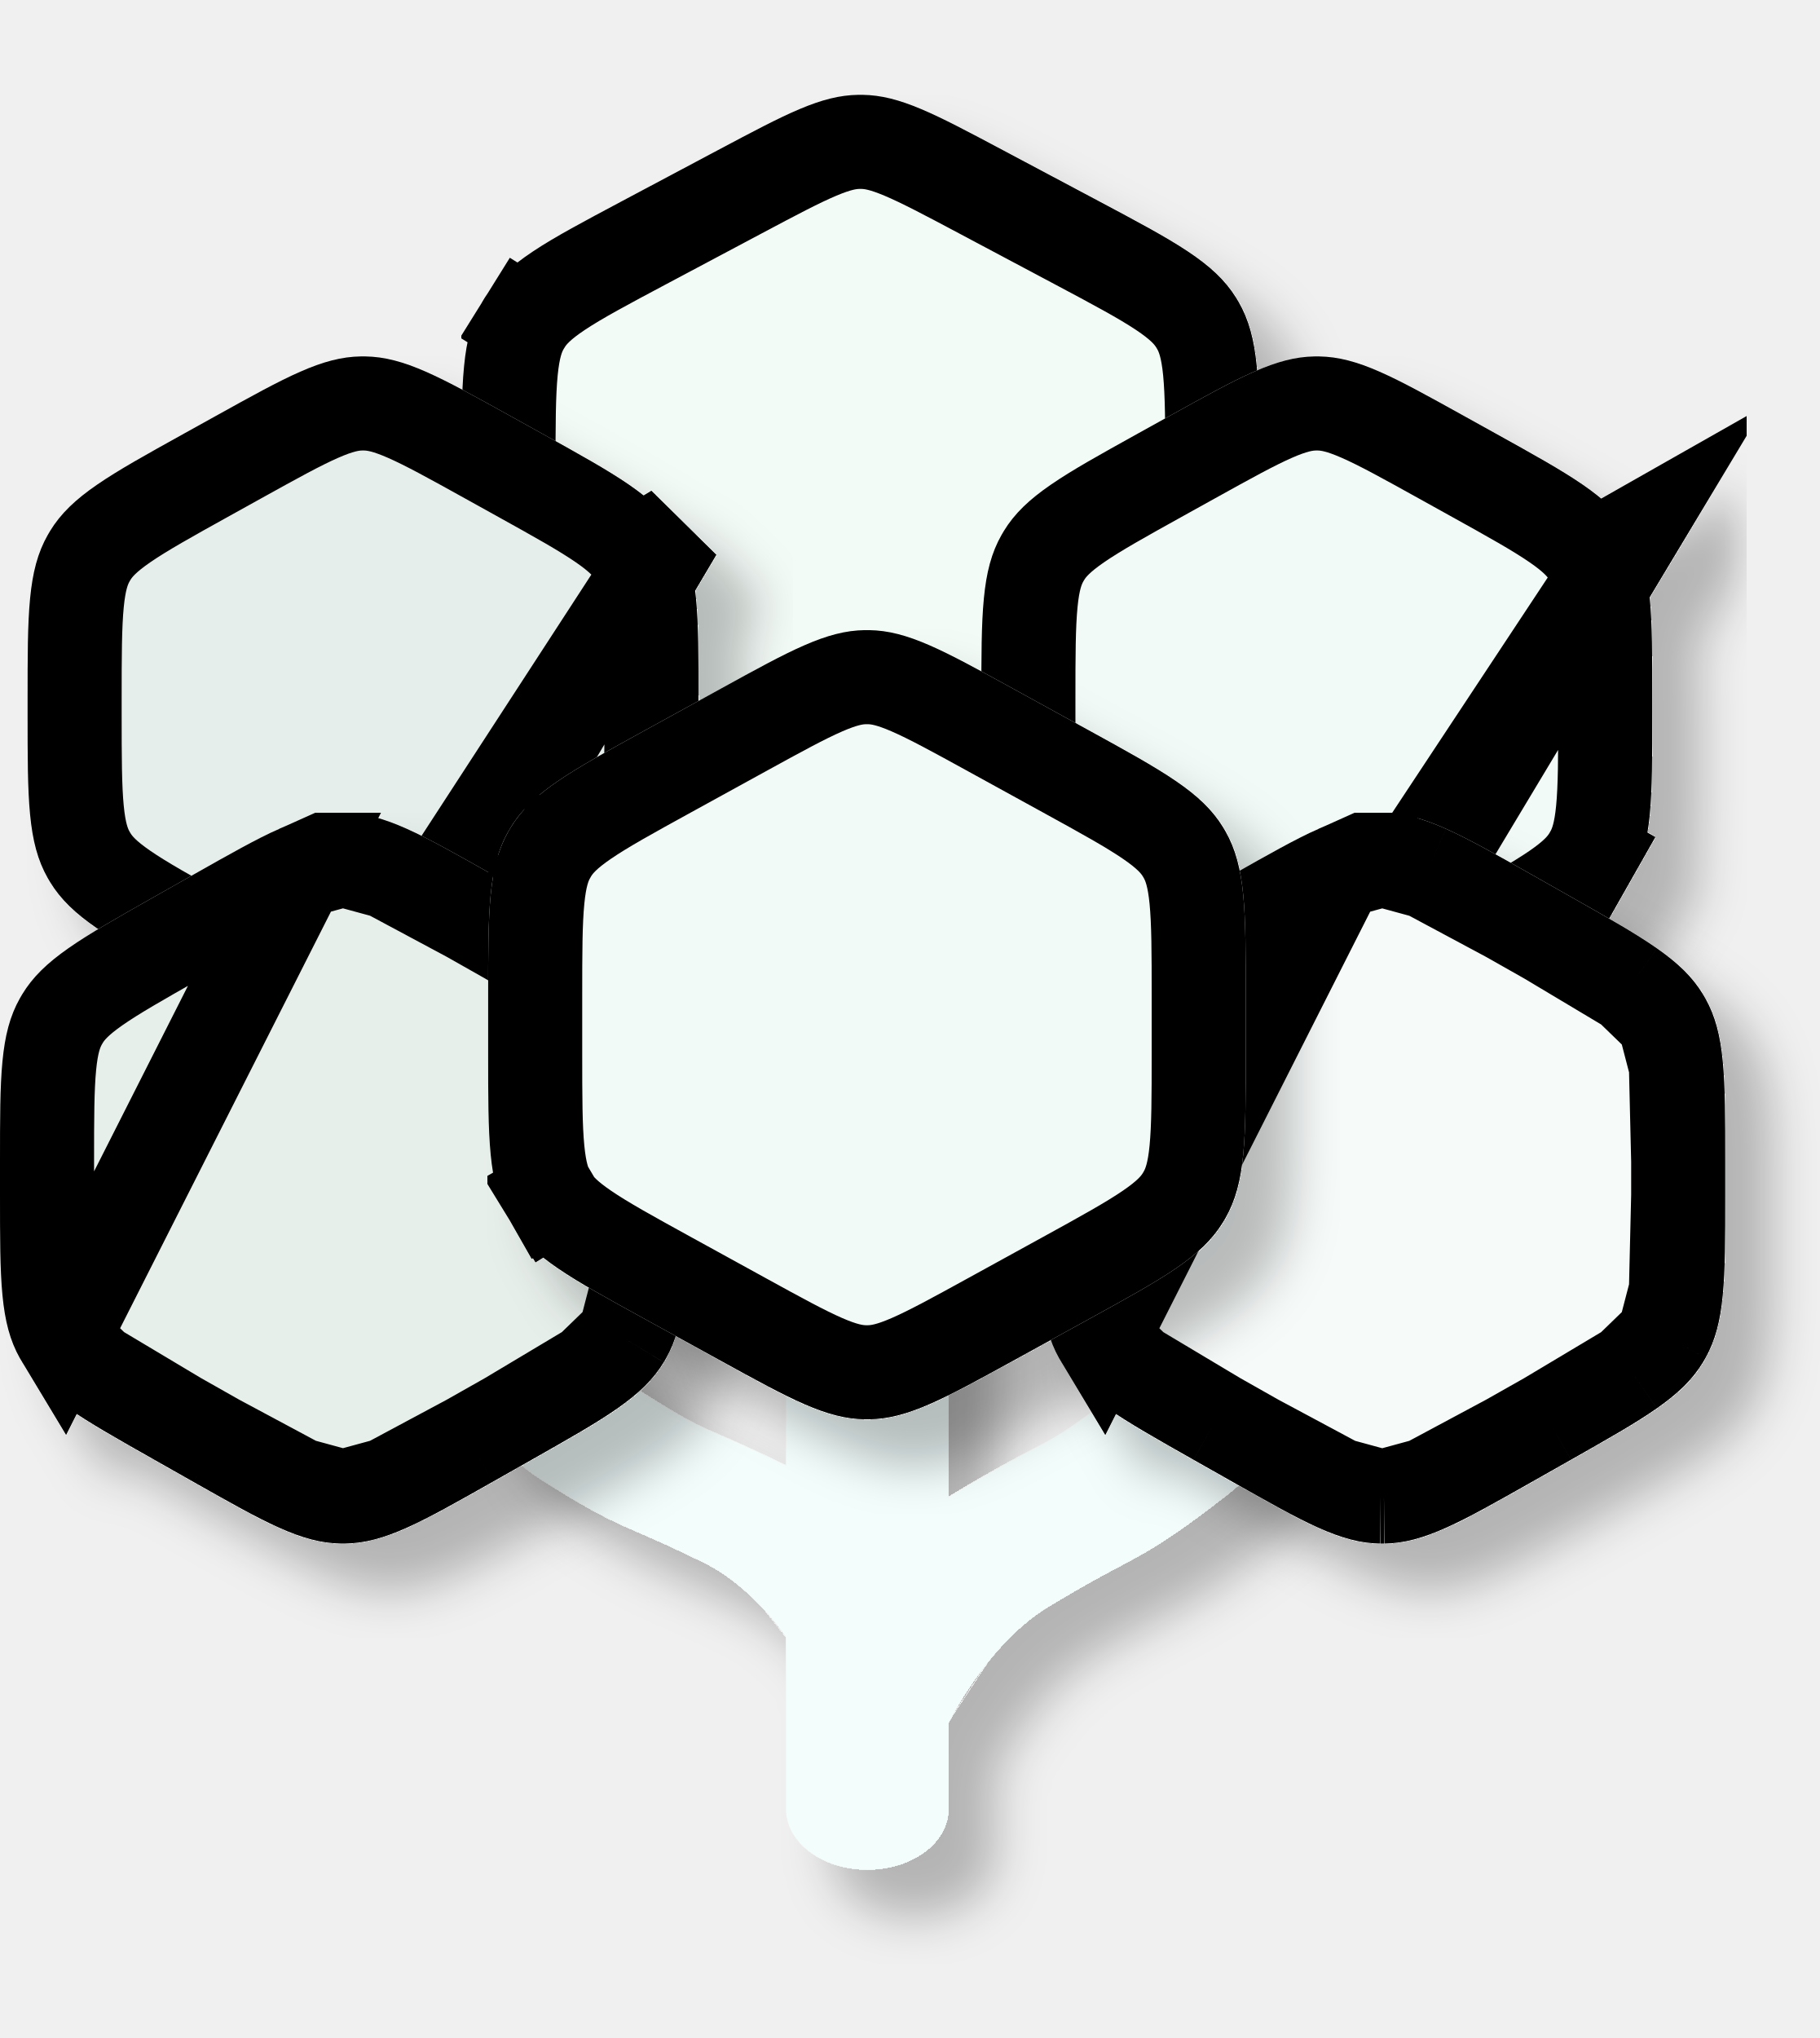
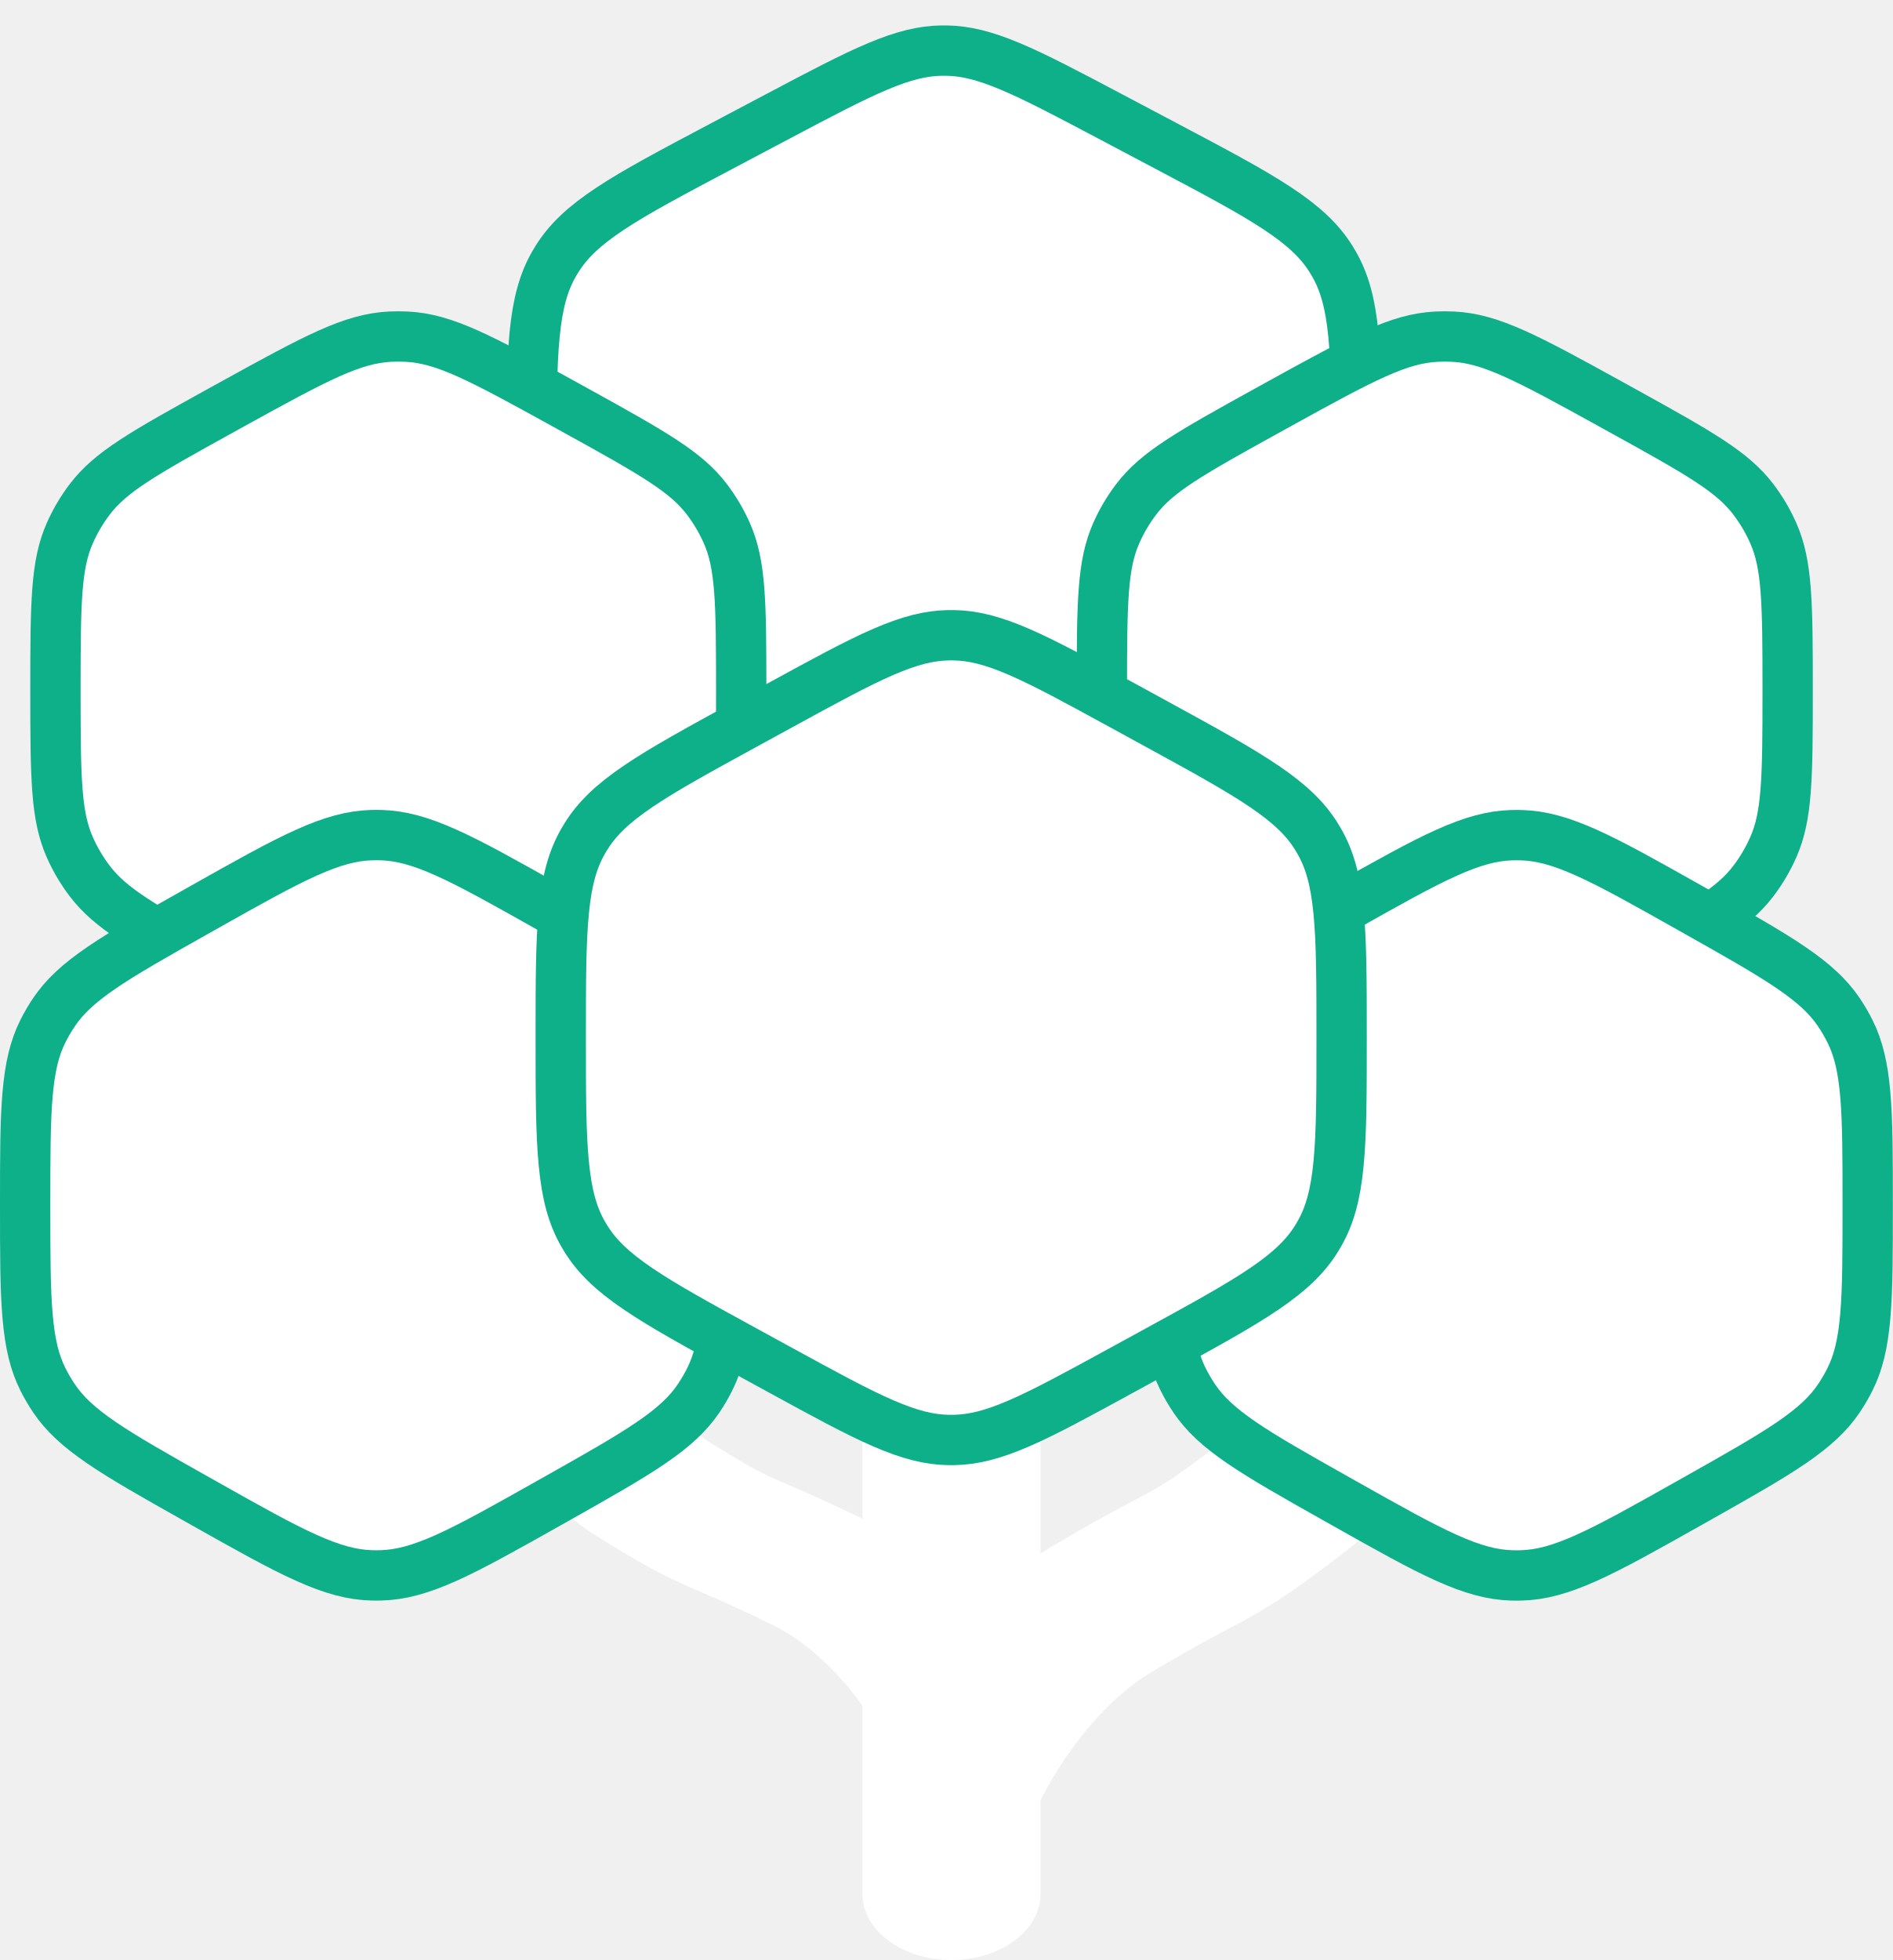
- <svg xmlns="http://www.w3.org/2000/svg" width="450" height="504" viewBox="0 0 1934 2008" fill="none">
-   <g filter="url(#filter0_d_27_4)">
-     <path d="M762.996 80.624C836.094 41.763 872.644 22.333 912.249 21.752C913.851 21.729 915.454 21.729 917.057 21.752C956.661 22.333 993.211 41.763 1066.31 80.624L1167.32 134.324C1249.52 178.025 1290.63 199.875 1313.93 237.263C1314.87 238.769 1315.78 240.29 1316.67 241.826C1338.74 279.95 1338.74 326.499 1338.74 419.597V482.225C1338.74 575.323 1338.74 621.871 1316.67 659.996C1315.78 661.532 1314.87 663.053 1313.93 664.559C1290.63 701.947 1249.52 723.797 1167.32 767.498L1066.31 821.198C993.211 860.059 956.661 879.489 917.057 880.07C915.454 880.093 913.851 880.093 912.249 880.07C872.644 879.489 836.094 860.059 762.996 821.198L661.984 767.498C579.78 723.797 538.679 701.947 515.378 664.559C514.439 663.053 513.525 661.532 512.635 659.996C490.561 621.871 490.561 575.323 490.561 482.225V419.597C490.561 326.499 490.561 279.95 512.635 241.826C513.525 240.29 514.439 238.769 515.378 237.263C538.679 199.875 579.78 178.025 661.984 134.324L762.996 80.624Z" fill="#F3FBF7" />
-     <path d="M555.906 634.942L555.905 634.941C549.704 624.231 545.436 610.779 543.08 586.828C540.616 561.798 540.561 529.746 540.561 482.225V419.597C540.561 372.076 540.616 340.024 543.08 314.993C545.436 291.043 549.704 277.591 555.905 266.88C556.524 265.813 557.159 264.755 557.811 263.708L515.53 237.358L557.812 263.708C564.358 253.205 574.232 243.122 594.274 229.799C615.219 215.874 643.494 200.78 685.454 178.473L786.466 124.773C823.793 104.929 848.923 91.622 869.6 82.909C889.367 74.578 901.819 71.91 912.982 71.747C914.095 71.731 915.21 71.731 916.324 71.747C927.487 71.91 939.938 74.578 959.705 82.909C980.383 91.622 1005.51 104.929 1042.84 124.773L1143.85 178.473C1185.81 200.78 1214.09 215.874 1235.03 229.799C1255.07 243.122 1264.95 253.205 1271.49 263.708C1272.15 264.755 1272.78 265.813 1273.4 266.881C1279.6 277.591 1283.87 291.043 1286.23 314.993C1288.69 340.024 1288.74 372.076 1288.74 419.597V482.225C1288.74 529.746 1288.69 561.798 1286.23 586.828C1283.87 610.779 1279.6 624.231 1273.4 634.941L1316.67 659.996L1273.4 634.941C1272.78 636.009 1272.15 637.067 1271.49 638.113C1264.95 648.617 1255.07 658.699 1235.03 672.023C1214.09 685.948 1185.81 701.042 1143.85 723.349L1042.84 777.049C1005.51 796.893 980.383 810.199 959.705 818.913C939.938 827.244 927.487 829.911 916.324 830.075C915.21 830.091 914.096 830.091 912.982 830.075C901.819 829.911 889.367 827.244 869.6 818.913C848.923 810.199 823.793 796.893 786.466 777.049L685.454 723.349C643.494 701.042 615.219 685.948 594.274 672.023C574.232 658.699 564.358 648.617 557.812 638.113L515.378 664.559L557.811 638.113C557.159 637.066 556.524 636.009 555.906 634.942Z" stroke="black" stroke-width="100" />
-   </g>
-   <g filter="url(#filter1_d_27_4)">
-     <path d="M1243.11 363.17C1318.53 321.331 1356.23 300.412 1397.35 299.787C1399.01 299.762 1400.67 299.762 1402.33 299.787C1443.44 300.412 1481.15 321.331 1556.57 363.17L1590.09 381.769C1669.94 426.064 1709.86 448.211 1732.42 485.162C1733.33 486.651 1734.21 488.156 1735.08 489.674C1756.44 527.326 1756.44 572.98 1756.44 664.287V679.484C1756.44 770.791 1756.44 816.445 1735.08 854.097C1734.21 855.615 1733.33 857.119 1732.42 858.609C1709.86 895.56 1669.94 917.707 1590.09 962.001L1556.57 980.6C1481.15 1022.44 1443.44 1043.36 1402.33 1043.98C1400.67 1044.01 1399.01 1044.01 1397.35 1043.98C1356.23 1043.36 1318.53 1022.44 1243.11 980.6L1209.58 962.001C1129.74 917.707 1089.82 895.56 1067.26 858.609C1066.35 857.119 1065.46 855.615 1064.6 854.097C1043.23 816.445 1043.23 770.791 1043.23 679.484V664.287C1043.23 572.98 1043.23 527.326 1064.6 489.674C1065.46 488.156 1066.35 486.651 1067.26 485.162C1089.82 448.211 1129.74 426.064 1209.58 381.769L1243.11 363.17Z" fill="#F1FAF7" />
-     <path d="M1735.08 489.674L1691.59 514.352C1690.99 513.296 1690.38 512.251 1689.74 511.216C1683.4 500.829 1673.82 490.79 1654.37 477.395C1634.05 463.394 1606.6 448.103 1565.84 425.492L1532.31 406.893C1493.81 385.531 1467.86 371.193 1446.48 361.803C1426.03 352.824 1413.15 349.957 1401.57 349.781C1400.42 349.764 1399.26 349.764 1398.11 349.781C1386.53 349.957 1373.64 352.824 1353.2 361.803C1331.82 371.193 1305.87 385.531 1267.36 406.893L1233.84 425.492C1193.08 448.103 1165.63 463.394 1145.3 477.395C1125.86 490.79 1116.27 500.829 1109.93 511.216C1109.3 512.251 1108.68 513.297 1108.09 514.352C1102.08 524.936 1097.95 538.185 1095.67 561.687C1093.29 586.254 1093.23 617.676 1093.23 664.287V679.484C1093.23 726.094 1093.29 757.516 1095.67 782.083C1097.95 805.585 1102.08 818.834 1108.09 829.418C1108.68 830.474 1109.3 831.519 1109.93 832.555C1116.27 842.942 1125.86 852.98 1145.3 866.375C1165.63 880.377 1193.08 895.667 1233.84 918.279L1267.36 936.878C1305.87 958.24 1331.82 972.578 1353.2 981.968C1373.64 990.947 1386.53 993.813 1398.11 993.989C1398.11 993.989 1398.11 993.989 1398.11 993.989L1397.35 1043.98C1399.01 1044.01 1400.67 1044.01 1402.33 1043.98L1735.08 489.674ZM1735.08 489.674L1691.59 514.352C1697.6 524.936 1701.73 538.185 1704.01 561.687C1706.39 586.254 1706.44 617.676 1706.44 664.287V679.484C1706.44 726.094 1706.39 757.517 1704.01 782.083C1701.73 805.585 1697.6 818.834 1691.59 829.418L1735.08 854.097L1691.59 829.419C1690.99 830.474 1690.38 831.52 1689.74 832.555C1683.4 842.942 1673.82 852.98 1654.37 866.375C1634.05 880.377 1606.6 895.667 1565.84 918.279L1532.31 936.878C1493.81 958.24 1467.86 972.578 1446.48 981.968C1426.03 990.947 1413.15 993.813 1401.57 993.989L1735.08 489.674Z" stroke="black" stroke-width="100" />
-   </g>
-   <g filter="url(#filter2_d_27_4)">
-     <path d="M229.206 363.17C304.623 321.331 342.332 300.412 383.444 299.787C385.105 299.762 386.767 299.762 388.428 299.787C429.54 300.412 467.249 321.331 542.666 363.17L576.192 381.769C656.036 426.064 695.958 448.211 718.517 485.162C719.427 486.651 720.312 488.156 721.174 489.674C742.542 527.326 742.542 572.98 742.542 664.287V679.483C742.542 770.791 742.542 816.445 721.174 854.097C720.312 855.615 719.427 857.119 718.517 858.609C695.958 895.56 656.036 917.707 576.192 962.001L542.666 980.6C467.249 1022.44 429.54 1043.36 388.428 1043.98C386.767 1044.01 385.105 1044.01 383.444 1043.98C342.332 1043.36 304.623 1022.44 229.206 980.6L195.68 962.001C115.836 917.707 75.914 895.56 53.355 858.609C52.445 857.119 51.56 855.615 50.698 854.097C29.33 816.445 29.33 770.791 29.33 679.483V664.287C29.33 572.98 29.33 527.326 50.698 489.674C51.56 488.156 52.445 486.651 53.355 485.162C75.914 448.211 115.836 426.063 195.68 381.769L229.206 363.17Z" fill="#E6EEEB" />
-     <path d="M718.517 485.162L675.842 511.216C669.5 500.828 659.918 490.79 640.472 477.395C620.146 463.394 592.695 448.103 551.937 425.492L518.411 406.893C479.904 385.531 453.956 371.193 432.576 361.803C412.132 352.824 399.244 349.957 387.668 349.781C386.513 349.764 385.359 349.764 384.204 349.781C372.628 349.957 359.74 352.824 339.296 361.803C317.916 371.193 291.968 385.531 253.462 406.893L219.935 425.492C179.177 448.103 151.726 463.394 131.4 477.395C111.954 490.79 102.372 500.829 96.03 511.216C95.398 512.251 94.782 513.297 94.183 514.352C88.177 524.936 84.047 538.185 81.767 561.687C79.384 586.254 79.33 617.676 79.33 664.287V679.483C79.33 726.094 79.384 757.516 81.767 782.083C84.047 805.585 88.177 818.834 94.183 829.418C94.782 830.474 95.398 831.519 96.03 832.555C102.372 842.942 111.954 852.98 131.4 866.375C151.726 880.377 179.177 895.667 219.935 918.279L253.461 936.878C291.968 958.239 317.916 972.578 339.296 981.968C359.739 990.946 372.628 993.813 384.203 993.989C384.203 993.989 384.204 993.989 384.204 993.989L383.444 1043.98C385.105 1044.01 386.767 1044.01 388.428 1043.98L718.517 485.162ZM718.517 485.162L675.842 511.216C676.474 512.252 677.09 513.297 677.688 514.352L721.174 489.674L677.689 514.352C683.695 524.936 687.825 538.185 690.104 561.687C692.488 586.254 692.542 617.676 692.542 664.287V679.483C692.542 726.094 692.488 757.516 690.104 782.083C687.825 805.585 683.695 818.834 677.688 829.418C677.09 830.473 676.474 831.519 675.842 832.555C669.5 842.942 659.918 852.98 640.472 866.375C620.146 880.377 592.695 895.667 551.936 918.279L518.41 936.878C479.904 958.24 453.956 972.578 432.576 981.968C412.133 990.946 399.245 993.813 387.669 993.989L718.517 485.162Z" stroke="black" stroke-width="100" />
-   </g>
-   <g filter="url(#filter3_d_27_4)">
-     <path fill-rule="evenodd" clip-rule="evenodd" d="M1327.37 1266.92C1374.7 1273.69 1406.57 1311.6 1398.56 1351.6L1312.87 1339.35C1398.56 1351.6 1398.56 1351.62 1398.56 1351.64L1398.53 1351.75L1398.5 1351.93L1398.4 1352.37C1398.33 1352.71 1398.25 1353.11 1398.14 1353.59C1397.93 1354.55 1397.65 1355.8 1397.29 1357.31C1396.56 1360.32 1395.52 1364.39 1394.1 1369.3C1391.28 1379.04 1386.88 1392.43 1380.41 1407.49C1368.24 1435.81 1345.42 1477.98 1304.05 1509.99C1257.52 1546 1234.7 1561.26 1208.18 1575.93C1201.44 1579.66 1195.17 1582.99 1188.52 1586.52C1171.16 1595.75 1151.29 1606.3 1114.2 1628.66C1085 1646.26 1058.93 1674.44 1038.97 1701.98C1029.41 1715.17 1022.1 1727.01 1017.27 1735.42C1014.86 1739.6 1013.11 1742.86 1012.02 1744.94C1011.48 1745.97 1011.11 1746.71 1010.91 1747.1L1010.76 1747.41L1010.79 1747.34L1010.81 1747.3M1010.82 1747.27C1010.8 1747.32 1010.77 1747.38 1010.75 1747.43C992.59 1784.88 941.983 1802.88 897.589 1787.63C853.12 1772.35 831.726 1729.5 849.802 1691.92L926.287 1718.19C849.802 1691.92 849.81 1691.9 849.817 1691.89L849.868 1691.78L849.953 1691.6L850.176 1691.15C850.35 1690.79 850.572 1690.35 850.842 1689.81C851.383 1688.73 852.118 1687.28 853.046 1685.51C854.9 1681.97 857.535 1677.09 860.936 1671.18C867.708 1659.41 877.674 1643.26 890.742 1625.23C916.037 1590.34 956.675 1543.16 1013.26 1509.05C1054.97 1483.91 1080.83 1470.18 1098.5 1460.79C1104.05 1457.84 1108.79 1455.32 1112.96 1453.02C1128.23 1444.57 1143.18 1435.28 1186.66 1401.63C1197.58 1393.19 1208.52 1377.12 1217.03 1357.33C1220.9 1348.32 1223.57 1340.19 1225.24 1334.41C1226.07 1331.56 1226.62 1329.38 1226.93 1328.07C1227.09 1327.42 1227.18 1327 1227.22 1326.82C1227.23 1326.8 1227.23 1326.79 1227.23 1326.78C1235.41 1286.95 1280.16 1260.17 1327.37 1266.92" fill="#F2FDFC" />
-     <path fill-rule="evenodd" clip-rule="evenodd" d="M553.871 1301.77C508.679 1307.68 478.606 1339.18 486.701 1372.13L568.528 1361.45C486.701 1372.13 486.704 1372.15 486.708 1372.16L486.732 1372.26L486.77 1372.41L486.862 1372.78C486.932 1373.05 487.018 1373.37 487.12 1373.75C487.325 1374.52 487.596 1375.49 487.942 1376.66C488.631 1379 489.618 1382.14 490.954 1385.9C493.603 1393.37 497.731 1403.61 503.799 1415.12C515.222 1436.79 536.696 1469.13 575.527 1493.63C617.957 1520.39 638.913 1531.83 663.281 1542.82C669.461 1545.6 675.197 1548.09 681.255 1550.71C697.028 1557.54 714.981 1565.32 748.615 1581.84C774.394 1594.51 797.47 1614.82 815.223 1634.79C823.719 1644.34 830.199 1652.91 834.474 1658.97C836.597 1661.97 838.138 1664.31 839.074 1665.77C839.541 1666.5 839.855 1667 840.013 1667.26L840.103 1667.4L840.066 1667.34L840.041 1667.3M840.028 1667.28C840.06 1667.33 840.091 1667.38 840.123 1667.44C858.356 1698.06 907.142 1712.18 949.23 1698.98C991.403 1685.75 1010.88 1650.09 992.736 1619.33L916.375 1643.29C992.736 1619.33 992.728 1619.32 992.72 1619.31L992.668 1619.22L992.583 1619.08L992.364 1618.71C992.195 1618.43 991.982 1618.08 991.725 1617.66C991.211 1616.82 990.518 1615.71 989.649 1614.36C987.912 1611.66 985.46 1607.96 982.305 1603.49C976.022 1594.58 966.801 1582.41 954.72 1568.82C931.32 1542.51 893.743 1506.96 841.519 1481.3C803.492 1462.61 779.844 1452.37 763.781 1445.42C758.761 1443.25 754.482 1441.39 750.737 1439.7C737.105 1433.56 723.714 1426.79 684.298 1401.93C675.583 1396.43 666.365 1385.61 658.982 1371.61C655.647 1365.28 653.343 1359.57 651.912 1355.53C651.207 1353.55 650.743 1352.05 650.489 1351.19C650.371 1350.79 650.3 1350.53 650.274 1350.43C641.977 1317.66 598.914 1295.89 553.871 1301.77" fill="#F2FDFC" />
-     <path fill-rule="evenodd" clip-rule="evenodd" d="M921.886 779.049C969.529 779.049 1008.15 807.772 1008.15 843.203V1843.85C1008.15 1879.28 969.529 1908 921.886 1908C874.243 1908 835.621 1879.28 835.621 1843.85V843.203C835.621 807.772 874.243 779.049 921.886 779.049Z" fill="#F2FDFC" />
-   </g>
-   <g filter="url(#filter4_d_27_4)">
-     <path d="M1310.26 850.683C1386.77 807.387 1425.02 785.739 1466.85 785.093C1468.54 785.067 1470.23 785.067 1471.92 785.093C1513.75 785.739 1552 807.387 1628.51 850.683L1670.04 874.189C1748.77 918.743 1788.14 941.02 1810.35 977.76C1811.24 979.242 1812.12 980.738 1812.96 982.247C1834 1019.67 1834 1064.9 1834 1155.37V1191.27C1834 1281.73 1834 1326.96 1812.96 1364.39C1812.12 1365.9 1811.24 1367.39 1810.35 1368.87C1788.14 1405.61 1748.77 1427.89 1670.04 1472.44L1628.51 1495.95C1552 1539.25 1513.75 1560.89 1471.92 1561.54C1470.23 1561.57 1468.54 1561.57 1466.85 1561.54C1425.02 1560.89 1386.77 1539.25 1310.26 1495.95L1268.73 1472.44C1190 1427.89 1150.63 1405.61 1128.42 1368.87C1127.53 1367.39 1126.66 1365.9 1125.81 1364.39C1104.77 1326.96 1104.77 1281.73 1104.77 1191.27V1155.37C1104.77 1064.9 1104.77 1019.67 1125.81 982.247C1126.66 980.738 1127.53 979.242 1128.42 977.76C1150.63 941.02 1190 918.743 1268.73 874.189L1310.26 850.683Z" fill="#F6FAF9" />
-     <path d="M1421.99 847.529C1400.28 857.25 1373.95 872.094 1334.89 894.198L1293.35 917.704C1253.16 940.448 1226.1 955.825 1206.07 969.858C1186.9 983.282 1177.46 993.297 1171.21 1003.63C1170.59 1004.66 1169.98 1005.7 1169.39 1006.75C1163.48 1017.27 1159.41 1030.42 1157.17 1053.71C1154.82 1078.06 1154.77 1109.19 1154.77 1155.37V1191.27C1154.77 1237.45 1154.82 1268.57 1157.17 1292.92C1159.41 1316.21 1163.48 1329.36 1169.39 1339.89C1169.98 1340.94 1170.59 1341.98 1171.21 1343.01L1421.99 847.529ZM1421.99 847.529C1442.76 838.232 1455.85 835.269 1467.62 835.087M1421.99 847.529L1467.62 835.087M1467.62 835.087C1468.8 835.069 1469.97 835.069 1471.15 835.087M1467.62 835.087H1471.15M1471.15 835.087C1482.92 835.269 1496.01 838.232 1516.78 847.529M1471.15 835.087L1516.78 847.529M1516.78 847.529C1538.49 857.25 1564.82 872.094 1603.88 894.198M1516.78 847.529L1603.88 894.198M1603.88 894.198L1645.42 917.704M1603.88 894.198L1645.42 917.704M1645.42 917.704C1685.61 940.448 1712.67 955.825 1732.71 969.858M1645.42 917.704L1732.71 969.858M1732.71 969.858C1751.87 983.282 1761.31 993.297 1767.56 1003.63M1732.71 969.858L1767.56 1003.63M1767.56 1003.63C1768.18 1004.66 1768.79 1005.7 1769.38 1006.75M1767.56 1003.63L1769.38 1006.75M1769.38 1006.75C1775.29 1017.27 1779.36 1030.42 1781.6 1053.71M1769.38 1006.75L1781.6 1053.71M1781.6 1053.71C1783.95 1078.06 1784 1109.19 1784 1155.37M1781.6 1053.71L1784 1155.37M1784 1155.37V1191.27M1784 1155.37V1191.27M1784 1191.27C1784 1237.45 1783.95 1268.57 1781.6 1292.92M1784 1191.27L1781.6 1292.92M1781.6 1292.92C1779.36 1316.21 1775.29 1329.36 1769.38 1339.89M1781.6 1292.92L1769.38 1339.89M1769.38 1339.89C1768.79 1340.94 1768.18 1341.98 1767.56 1343.01M1769.38 1339.89L1767.56 1343.01M1767.56 1343.01C1761.31 1353.34 1751.87 1363.35 1732.71 1376.78M1767.56 1343.01L1732.71 1376.78M1732.71 1376.78C1712.67 1390.81 1685.61 1406.18 1645.42 1428.93M1732.71 1376.78L1645.42 1428.93M1645.42 1428.93L1603.88 1452.43M1645.42 1428.93L1603.88 1452.43M1603.88 1452.43C1564.82 1474.54 1538.49 1489.38 1516.78 1499.1M1603.88 1452.43L1516.78 1499.1M1516.78 1499.1C1496.01 1508.4 1482.92 1511.36 1471.15 1511.55M1516.78 1499.1L1471.15 1511.55M1471.15 1511.55C1469.97 1511.56 1468.8 1511.56 1467.63 1511.55M1471.15 1511.55H1467.63M1467.63 1511.55C1455.85 1511.36 1442.76 1508.4 1421.99 1499.1M1467.63 1511.55L1421.99 1499.1M1421.99 1499.1C1400.28 1489.38 1373.95 1474.54 1334.89 1452.43M1421.99 1499.1L1334.89 1452.43M1334.89 1452.43L1293.35 1428.93M1334.89 1452.43L1293.35 1428.93M1293.35 1428.93C1253.16 1406.18 1226.1 1390.81 1206.07 1376.78M1293.35 1428.93L1206.07 1376.78M1206.07 1376.78C1186.9 1363.35 1177.46 1353.34 1171.21 1343.01L1206.07 1376.78Z" stroke="black" stroke-width="100" />
-   </g>
-   <g filter="url(#filter5_d_27_4)">
-     <path d="M205.492 850.638C281.998 807.342 320.251 785.694 362.081 785.047C363.77 785.021 365.459 785.021 367.148 785.047C408.979 785.694 447.232 807.342 523.738 850.638L565.272 874.143C644.002 918.697 683.366 940.975 705.577 977.715C706.473 979.197 707.345 980.693 708.193 982.202C729.229 1019.63 729.229 1064.86 729.229 1155.32V1191.22C729.229 1281.68 729.229 1326.92 708.193 1364.34C707.345 1365.85 706.473 1367.35 705.577 1368.83C683.366 1405.57 644.002 1427.84 565.272 1472.4L523.738 1495.9C447.232 1539.2 408.979 1560.85 367.148 1561.49C365.459 1561.52 363.77 1561.52 362.081 1561.49C320.251 1560.85 281.998 1539.2 205.492 1495.9L163.957 1472.4C85.228 1427.84 45.863 1405.57 23.652 1368.83C22.757 1367.35 21.884 1365.85 21.036 1364.34C0 1326.92 0 1281.68 0 1191.22V1155.32C0 1064.86 0 1019.63 21.036 982.202C21.884 980.693 22.757 979.197 23.652 977.715C45.863 940.975 85.228 918.697 163.957 874.143L205.492 850.638Z" fill="#E7EFEB" />
-     <path d="M317.222 847.484C295.511 857.205 269.177 872.048 230.118 894.153L188.583 917.658C148.392 940.403 121.33 955.779 101.296 969.812C82.131 983.236 72.687 993.251 66.441 1003.58C65.819 1004.61 65.212 1005.65 64.623 1006.7C58.708 1017.22 54.643 1030.38 52.399 1053.67C50.053 1078.01 50 1109.14 50 1155.32V1191.22C50 1237.4 50.053 1268.53 52.399 1292.88C54.643 1316.17 58.708 1329.32 64.623 1339.84C65.212 1340.89 65.818 1341.93 66.441 1342.96L317.222 847.484ZM317.222 847.484C337.987 838.186 351.082 835.223 362.853 835.041M317.222 847.484L362.853 835.041M362.853 835.041C364.028 835.023 365.202 835.023 366.376 835.041M362.853 835.041H366.376M366.376 835.041C378.148 835.223 391.242 838.186 412.007 847.484M366.376 835.041L412.007 847.484M412.007 847.484C433.719 857.205 460.052 872.048 499.112 894.153M412.007 847.484L499.112 894.153M499.112 894.153L540.646 917.658M499.112 894.153L540.646 917.658M540.646 917.658C580.837 940.403 607.899 955.779 627.934 969.812M540.646 917.658L627.934 969.812M627.934 969.812C647.098 983.236 656.543 993.251 662.788 1003.58M627.934 969.812L662.788 1003.58M662.788 1003.58C663.41 1004.61 664.017 1005.65 664.607 1006.7M662.788 1003.58L664.607 1006.7M664.607 1006.7C670.522 1017.22 674.586 1030.38 676.83 1053.67M664.607 1006.7L676.83 1053.67M676.83 1053.67C679.176 1078.01 679.229 1109.14 679.229 1155.32M676.83 1053.67L679.229 1155.32M679.229 1155.32V1191.22M679.229 1155.32V1191.22M679.229 1191.22C679.229 1237.4 679.176 1268.53 676.83 1292.88M679.229 1191.22L676.83 1292.88M676.83 1292.88C674.586 1316.17 670.522 1329.32 664.607 1339.84M676.83 1292.88L664.607 1339.84M664.607 1339.84C664.017 1340.89 663.41 1341.93 662.788 1342.96M664.607 1339.84L662.788 1342.96M662.788 1342.96C656.542 1353.29 647.098 1363.31 627.934 1376.73M662.788 1342.96L627.934 1376.73M627.934 1376.73C607.899 1390.76 580.837 1406.14 540.646 1428.88M627.934 1376.73L540.646 1428.88M540.646 1428.88L499.112 1452.39M540.646 1428.88L499.112 1452.39M499.112 1452.39C460.052 1474.49 433.719 1489.34 412.007 1499.06M499.112 1452.39L412.007 1499.06M412.007 1499.06C391.243 1508.36 378.148 1511.32 366.376 1511.5M412.007 1499.06L366.376 1511.5M366.376 1511.5C365.202 1511.52 364.028 1511.52 362.854 1511.5M366.376 1511.5H362.854M362.854 1511.5C351.082 1511.32 337.987 1508.36 317.222 1499.06M362.854 1511.5L317.222 1499.06M317.222 1499.06C295.511 1489.34 269.177 1474.49 230.118 1452.39M317.222 1499.06L230.118 1452.39M230.118 1452.39L188.583 1428.88M230.118 1452.39L188.583 1428.88M188.583 1428.88C148.392 1406.14 121.33 1390.76 101.296 1376.73M188.583 1428.88L101.296 1376.73M101.296 1376.73C82.131 1363.31 72.687 1353.29 66.442 1342.96L101.296 1376.73Z" stroke="black" stroke-width="100" />
-   </g>
-   <g filter="url(#filter6_d_27_4)">
-     <path d="M766.011 653.042C840.909 611.886 878.357 591.308 919.129 590.693C920.777 590.669 922.425 590.669 924.073 590.693C964.844 591.308 1002.29 611.886 1077.19 653.042L1156.79 696.78C1237.16 740.946 1277.35 763.029 1300.07 800.079C1300.99 801.573 1301.88 803.081 1302.75 804.603C1324.28 842.362 1324.28 888.217 1324.28 979.928V1040.24C1324.28 1131.95 1324.28 1177.81 1302.75 1215.57C1301.88 1217.09 1300.99 1218.6 1300.07 1220.09C1277.35 1257.14 1237.16 1279.23 1156.79 1323.39L1077.19 1367.13C1002.29 1408.29 964.844 1428.86 924.073 1429.48C922.425 1429.5 920.777 1429.5 919.129 1429.48C878.357 1428.86 840.909 1408.29 766.011 1367.13L686.416 1323.39C606.041 1279.23 565.853 1257.14 543.128 1220.09C542.212 1218.6 541.319 1217.09 540.452 1215.57C518.925 1177.81 518.925 1131.95 518.925 1040.24V979.928C518.925 888.217 518.925 842.362 540.452 804.603C541.319 803.081 542.212 801.573 543.128 800.079C565.853 763.029 606.041 740.946 686.416 696.78L766.011 653.042Z" fill="#F2FAF8" />
-     <path d="M1257.45 1193.95L1257.45 1193.95C1251.07 1204.36 1241.42 1214.41 1221.84 1227.79C1201.37 1241.78 1173.74 1257.03 1132.71 1279.57L1053.11 1323.31C1014.87 1344.32 989.105 1358.42 967.883 1367.66C947.591 1376.49 934.802 1379.31 923.319 1379.48C922.174 1379.5 921.028 1379.5 919.882 1379.48C908.4 1379.31 895.61 1376.49 875.318 1367.66C854.097 1358.42 828.332 1344.32 790.091 1323.31L710.495 1279.57C669.466 1257.03 641.829 1241.78 621.364 1227.79C601.784 1214.41 592.136 1204.36 585.749 1193.95L543.128 1220.09L585.749 1193.95C585.112 1192.91 584.492 1191.86 583.889 1190.81L540.452 1215.57L583.889 1190.81C577.838 1180.19 573.678 1166.9 571.381 1143.29C568.98 1118.62 568.925 1087.06 568.925 1040.24V979.928C568.925 933.112 568.98 901.548 571.381 876.877C573.678 853.274 577.838 839.979 583.889 829.366L542.925 806.013L583.889 829.366C584.492 828.308 585.112 827.26 585.749 826.222C592.136 815.808 601.784 805.76 621.364 792.379C641.829 778.394 669.466 763.146 710.495 740.6L790.09 696.862C828.332 675.848 854.097 661.747 875.318 652.512C895.61 643.682 908.4 640.861 919.882 640.688C921.028 640.67 922.174 640.67 923.319 640.688C934.802 640.861 947.591 643.682 967.883 652.512C989.105 661.747 1014.87 675.848 1053.11 696.862L1132.71 740.6C1173.74 763.145 1201.37 778.394 1221.84 792.379C1241.42 805.76 1251.07 815.808 1257.45 826.222L1257.45 826.223C1258.09 827.26 1258.71 828.308 1259.31 829.366L1259.31 829.366C1265.36 839.979 1269.52 853.274 1271.82 876.877C1274.22 901.548 1274.28 933.112 1274.28 979.928V1040.24C1274.28 1087.06 1274.22 1118.62 1271.82 1143.29C1269.52 1166.9 1265.36 1180.19 1259.31 1190.81L1259.31 1190.81C1258.71 1191.86 1258.09 1192.91 1257.45 1193.95Z" stroke="black" stroke-width="100" />
-   </g>
-   <defs>
-     <filter id="filter0_d_27_4" x="490.561" y="21.734" width="948.184" height="958.353" filterUnits="userSpaceOnUse" color-interpolation-filters="sRGB">
-       <feFlood flood-opacity="0" result="BackgroundImageFix" />
-       <feColorMatrix in="SourceAlpha" type="matrix" values="0 0 0 0 0 0 0 0 0 0 0 0 0 0 0 0 0 0 127 0" result="hardAlpha" />
-       <feOffset dx="50" dy="50" />
-       <feGaussianBlur stdDeviation="25" />
-       <feComposite in2="hardAlpha" operator="out" />
-       <feColorMatrix type="matrix" values="0 0 0 0 0 0 0 0 0 0 0 0 0 0 0 0 0 0 0.25 0" />
-       <feBlend mode="normal" in2="BackgroundImageFix" result="effect1_dropShadow_27_4" />
-       <feBlend mode="normal" in="SourceGraphic" in2="effect1_dropShadow_27_4" result="shape" />
-     </filter>
-     <filter id="filter1_d_27_4" x="1043.23" y="299.768" width="813.211" height="844.234" filterUnits="userSpaceOnUse" color-interpolation-filters="sRGB">
-       <feFlood flood-opacity="0" result="BackgroundImageFix" />
-       <feColorMatrix in="SourceAlpha" type="matrix" values="0 0 0 0 0 0 0 0 0 0 0 0 0 0 0 0 0 0 127 0" result="hardAlpha" />
-       <feOffset dx="50" dy="50" />
-       <feGaussianBlur stdDeviation="25" />
-       <feComposite in2="hardAlpha" operator="out" />
-       <feColorMatrix type="matrix" values="0 0 0 0 0 0 0 0 0 0 0 0 0 0 0 0 0 0 0.25 0" />
-       <feBlend mode="normal" in2="BackgroundImageFix" result="effect1_dropShadow_27_4" />
-       <feBlend mode="normal" in="SourceGraphic" in2="effect1_dropShadow_27_4" result="shape" />
-     </filter>
-     <filter id="filter2_d_27_4" x="29.33" y="299.768" width="813.211" height="844.234" filterUnits="userSpaceOnUse" color-interpolation-filters="sRGB">
-       <feFlood flood-opacity="0" result="BackgroundImageFix" />
-       <feColorMatrix in="SourceAlpha" type="matrix" values="0 0 0 0 0 0 0 0 0 0 0 0 0 0 0 0 0 0 127 0" result="hardAlpha" />
-       <feOffset dx="50" dy="50" />
-       <feGaussianBlur stdDeviation="25" />
-       <feComposite in2="hardAlpha" operator="out" />
-       <feColorMatrix type="matrix" values="0 0 0 0 0 0 0 0 0 0 0 0 0 0 0 0 0 0 0.25 0" />
-       <feBlend mode="normal" in2="BackgroundImageFix" result="effect1_dropShadow_27_4" />
-       <feBlend mode="normal" in="SourceGraphic" in2="effect1_dropShadow_27_4" result="shape" />
-     </filter>
-     <filter id="filter3_d_27_4" x="485.385" y="779.049" width="1014.41" height="1228.95" filterUnits="userSpaceOnUse" color-interpolation-filters="sRGB">
-       <feFlood flood-opacity="0" result="BackgroundImageFix" />
-       <feColorMatrix in="SourceAlpha" type="matrix" values="0 0 0 0 0 0 0 0 0 0 0 0 0 0 0 0 0 0 127 0" result="hardAlpha" />
-       <feOffset dx="50" dy="50" />
-       <feGaussianBlur stdDeviation="25" />
-       <feComposite in2="hardAlpha" operator="out" />
-       <feColorMatrix type="matrix" values="0 0 0 0 0 0 0 0 0 0 0 0 0 0 0 0 0 0 0.25 0" />
-       <feBlend mode="normal" in2="BackgroundImageFix" result="effect1_dropShadow_27_4" />
-       <feBlend mode="normal" in="SourceGraphic" in2="effect1_dropShadow_27_4" result="shape" />
-     </filter>
-     <filter id="filter4_d_27_4" x="1104.77" y="785.073" width="829.229" height="876.487" filterUnits="userSpaceOnUse" color-interpolation-filters="sRGB">
-       <feFlood flood-opacity="0" result="BackgroundImageFix" />
-       <feColorMatrix in="SourceAlpha" type="matrix" values="0 0 0 0 0 0 0 0 0 0 0 0 0 0 0 0 0 0 127 0" result="hardAlpha" />
-       <feOffset dx="50" dy="50" />
-       <feGaussianBlur stdDeviation="25" />
-       <feComposite in2="hardAlpha" operator="out" />
-       <feColorMatrix type="matrix" values="0 0 0 0 0 0 0 0 0 0 0 0 0 0 0 0 0 0 0.25 0" />
-       <feBlend mode="normal" in2="BackgroundImageFix" result="effect1_dropShadow_27_4" />
-       <feBlend mode="normal" in="SourceGraphic" in2="effect1_dropShadow_27_4" result="shape" />
-     </filter>
-     <filter id="filter5_d_27_4" x="0" y="785.028" width="829.229" height="876.487" filterUnits="userSpaceOnUse" color-interpolation-filters="sRGB">
-       <feFlood flood-opacity="0" result="BackgroundImageFix" />
-       <feColorMatrix in="SourceAlpha" type="matrix" values="0 0 0 0 0 0 0 0 0 0 0 0 0 0 0 0 0 0 127 0" result="hardAlpha" />
-       <feOffset dx="50" dy="50" />
-       <feGaussianBlur stdDeviation="25" />
-       <feComposite in2="hardAlpha" operator="out" />
-       <feColorMatrix type="matrix" values="0 0 0 0 0 0 0 0 0 0 0 0 0 0 0 0 0 0 0.25 0" />
-       <feBlend mode="normal" in2="BackgroundImageFix" result="effect1_dropShadow_27_4" />
-       <feBlend mode="normal" in="SourceGraphic" in2="effect1_dropShadow_27_4" result="shape" />
-     </filter>
-     <filter id="filter6_d_27_4" x="518.926" y="590.675" width="905.352" height="938.822" filterUnits="userSpaceOnUse" color-interpolation-filters="sRGB">
-       <feFlood flood-opacity="0" result="BackgroundImageFix" />
-       <feColorMatrix in="SourceAlpha" type="matrix" values="0 0 0 0 0 0 0 0 0 0 0 0 0 0 0 0 0 0 127 0" result="hardAlpha" />
-       <feOffset dx="50" dy="50" />
-       <feGaussianBlur stdDeviation="25" />
-       <feComposite in2="hardAlpha" operator="out" />
-       <feColorMatrix type="matrix" values="0 0 0 0 0 0 0 0 0 0 0 0 0 0 0 0 0 0 0.25 0" />
-       <feBlend mode="normal" in2="BackgroundImageFix" result="effect1_dropShadow_27_4" />
-       <feBlend mode="normal" in="SourceGraphic" in2="effect1_dropShadow_27_4" result="shape" />
-     </filter>
-   </defs>
+ <svg xmlns="http://www.w3.org/2000/svg" width="1956" height="2025" viewBox="0 0 1956 2025" fill="none">
+   <path d="M1147.58 120.452L1205.89 151.296C1256.62 178.136 1293.01 197.418 1320.4 215.557C1347.33 233.384 1363.78 248.991 1375.37 267.553C1376.37 269.153 1377.35 270.769 1378.29 272.401C1389.26 291.296 1395.37 313.276 1398.55 345.778C1401.77 378.82 1401.8 420.507 1401.8 478.561C1401.8 536.615 1401.77 578.302 1398.55 611.344C1395.37 643.846 1389.26 665.826 1378.29 684.721C1377.35 686.353 1376.37 687.969 1375.37 689.569C1363.78 708.131 1347.33 723.738 1320.4 741.565C1293.01 759.704 1256.62 778.986 1205.89 805.826L1147.58 836.67C1102.77 860.378 1070.64 877.346 1043.75 888.626C1017.32 899.71 997.61 904.555 978.037 904.841C976.344 904.866 974.651 904.866 972.958 904.841C953.385 904.555 933.671 899.71 907.247 888.626C880.351 877.346 848.227 860.378 803.413 836.67L745.11 805.826C694.374 778.986 657.989 759.704 630.593 741.565C603.669 723.738 587.216 708.131 575.621 689.569C574.621 687.969 573.648 686.353 572.701 684.721C561.735 665.826 555.622 643.846 552.449 611.344C549.223 578.302 549.194 536.615 549.194 478.561C549.194 420.507 549.223 378.82 552.449 345.778C555.622 313.276 561.735 291.296 572.701 272.401C573.648 270.769 574.621 269.153 575.621 267.553C587.216 248.991 603.669 233.384 630.593 215.557C657.989 197.418 694.374 178.136 745.11 151.296L803.413 120.452C848.226 96.744 880.351 79.776 907.247 68.496C933.671 57.413 953.385 52.567 972.958 52.281C974.651 52.256 976.344 52.256 978.037 52.281C997.61 52.567 1017.32 57.413 1043.75 68.496C1070.64 79.776 1102.77 96.744 1147.58 120.452Z" fill="white" stroke="#0EB08A" stroke-width="52" />
+   <path d="M1664.21 417.397L1676.91 424.409C1757.22 468.748 1790.26 487.584 1811.68 515.7C1819.99 526.598 1826.98 538.439 1832.5 550.977C1846.76 583.322 1847.29 621.345 1847.29 713.086C1847.29 804.826 1846.76 842.849 1832.5 875.195C1826.98 887.732 1819.99 899.573 1811.68 910.471C1790.26 938.587 1757.22 957.423 1676.91 1001.76L1664.21 1008.77C1576.82 1057.02 1540.38 1076.42 1501.59 1078.34C1495.84 1078.63 1490.08 1078.63 1484.33 1078.34C1445.54 1076.42 1409.1 1057.02 1321.71 1008.77L1309.01 1001.76C1228.7 957.423 1195.66 938.587 1174.24 910.471C1165.93 899.573 1158.94 887.732 1153.42 875.195C1139.16 842.849 1138.63 804.826 1138.63 713.086C1138.63 621.345 1139.16 583.322 1153.42 550.977C1158.94 538.439 1165.93 526.598 1174.24 515.7C1195.66 487.584 1228.7 468.748 1309.01 424.409L1321.71 417.397C1409.1 369.156 1445.54 349.753 1484.33 347.827C1490.08 347.542 1495.84 347.542 1501.59 347.827C1540.38 349.753 1576.82 369.156 1664.21 417.397Z" fill="white" stroke="#0EB08A" stroke-width="52" />
+   <path d="M582.856 417.397L595.558 424.409C675.873 468.748 708.907 487.584 730.332 515.7C738.637 526.598 745.626 538.439 751.153 550.977C765.411 583.322 765.937 621.345 765.937 713.086C765.937 804.826 765.411 842.849 751.153 875.195C745.626 887.732 738.637 899.573 730.332 910.471C708.906 938.587 675.873 957.423 595.558 1001.76L582.856 1008.77C495.471 1057.02 459.032 1076.42 420.239 1078.34C414.489 1078.63 408.729 1078.63 402.979 1078.34C364.186 1076.42 327.747 1057.02 240.362 1008.77L227.66 1001.76C147.345 957.423 114.311 938.587 92.886 910.471C84.581 899.573 77.592 887.732 72.065 875.195C57.806 842.849 57.281 804.826 57.281 713.086C57.281 621.345 57.806 583.322 72.065 550.977C77.592 538.439 84.581 526.598 92.886 515.7C114.311 487.584 147.345 468.748 227.66 424.409L240.362 417.397C327.747 369.156 364.186 349.753 402.979 347.827C408.729 347.542 414.489 347.542 420.239 347.827C459.032 349.753 495.471 369.156 582.856 417.397Z" fill="white" stroke="#0EB08A" stroke-width="52" />
+   <path fill-rule="evenodd" clip-rule="evenodd" d="M1415.67 1344.61C1466.15 1351.79 1500.14 1392.03 1491.6 1434.48L1400.2 1421.47C1491.6 1434.48 1491.59 1434.5 1491.59 1434.52L1491.57 1434.64L1491.53 1434.83L1491.43 1435.3C1491.35 1435.66 1491.26 1436.09 1491.15 1436.6C1490.93 1437.61 1490.62 1438.94 1490.24 1440.54C1489.47 1443.73 1488.35 1448.06 1486.84 1453.26C1483.83 1463.6 1479.14 1477.82 1472.24 1493.79C1459.26 1523.85 1434.92 1568.61 1390.8 1602.58C1341.17 1640.8 1316.84 1656.99 1288.55 1672.57C1281.37 1676.53 1274.67 1680.06 1267.59 1683.81C1249.07 1693.6 1227.87 1704.8 1188.31 1728.53C1157.17 1747.21 1129.37 1777.12 1108.08 1806.35C1097.89 1820.35 1090.1 1832.91 1084.94 1841.84C1082.37 1846.27 1080.5 1849.74 1079.34 1851.94C1078.77 1853.04 1078.37 1853.81 1078.16 1854.24L1077.99 1854.56L1078.03 1854.49L1078.05 1854.44M1078.07 1854.41C1078.04 1854.47 1078.01 1854.53 1077.98 1854.58C1058.62 1894.33 1004.65 1913.43 957.299 1897.25C909.873 1881.03 887.055 1835.55 906.334 1795.67L987.907 1823.55C906.334 1795.66 906.342 1795.65 906.35 1795.63L906.404 1795.52L906.494 1795.33L906.733 1794.85C906.918 1794.47 907.155 1794 907.443 1793.43C908.02 1792.28 908.804 1790.75 909.793 1788.87C911.771 1785.11 914.581 1779.93 918.208 1773.66C925.431 1761.16 936.06 1744.03 949.997 1724.89C976.974 1687.86 1020.32 1637.78 1080.67 1601.59C1125.15 1574.91 1152.73 1560.33 1171.58 1550.37C1177.5 1547.24 1182.55 1544.57 1187 1542.12C1203.28 1533.15 1219.23 1523.29 1265.6 1487.58C1277.25 1478.62 1288.91 1461.57 1297.99 1440.56C1302.12 1431 1304.97 1422.37 1306.75 1416.24C1307.63 1413.21 1308.22 1410.9 1308.55 1409.51C1308.72 1408.82 1308.82 1408.37 1308.86 1408.18C1308.86 1408.16 1308.87 1408.15 1308.87 1408.13C1317.59 1365.86 1365.32 1337.44 1415.67 1344.61" fill="white" />
+   <path fill-rule="evenodd" clip-rule="evenodd" d="M590.717 1381.6C542.519 1387.87 510.446 1421.3 519.079 1456.28L606.35 1444.93C519.079 1456.28 519.083 1456.29 519.087 1456.31L519.113 1456.41L519.153 1456.57L519.252 1456.96C519.326 1457.24 519.417 1457.59 519.526 1458C519.744 1458.8 520.034 1459.84 520.403 1461.08C521.137 1463.56 522.191 1466.89 523.615 1470.89C526.441 1478.81 530.844 1489.68 537.315 1501.9C549.498 1524.89 572.4 1559.22 613.815 1585.22C659.067 1613.62 681.417 1625.76 707.406 1637.42C713.996 1640.38 720.114 1643.02 726.575 1645.8C743.397 1653.05 762.545 1661.3 798.416 1678.84C825.91 1692.29 850.521 1713.84 869.455 1735.03C878.516 1745.17 885.428 1754.27 889.987 1760.7C892.251 1763.89 893.894 1766.37 894.893 1767.91C895.391 1768.69 895.726 1769.22 895.895 1769.5L895.99 1769.65L895.95 1769.58L895.925 1769.54M895.91 1769.52C895.944 1769.57 895.978 1769.63 896.012 1769.69C915.457 1802.19 967.489 1817.18 1012.38 1803.16C1057.36 1789.12 1078.13 1751.27 1058.78 1718.63L977.335 1744.06C1058.78 1718.63 1058.77 1718.62 1058.76 1718.6L1058.7 1718.51L1058.61 1718.36L1058.38 1717.97C1058.2 1717.67 1057.97 1717.3 1057.7 1716.86C1057.15 1715.97 1056.41 1714.79 1055.48 1713.36C1053.63 1710.48 1051.02 1706.56 1047.65 1701.81C1040.95 1692.37 1031.12 1679.44 1018.23 1665.02C993.276 1637.1 953.198 1599.37 897.5 1572.13C856.944 1552.3 831.723 1541.43 814.591 1534.05C809.237 1531.75 804.674 1529.78 800.679 1527.99C786.14 1521.46 771.859 1514.29 729.821 1487.9C720.526 1482.06 710.695 1470.58 702.821 1455.72C699.264 1449 696.807 1442.94 695.281 1438.66C694.529 1436.55 694.033 1434.96 693.763 1434.04C693.637 1433.62 693.561 1433.34 693.534 1433.24C684.684 1398.46 638.757 1375.36 590.717 1381.6" fill="white" />
+   <path fill-rule="evenodd" clip-rule="evenodd" d="M983.214 826.82C1034.03 826.82 1075.22 857.304 1075.22 894.908V1956.91C1075.22 1994.52 1034.03 2025 983.214 2025C932.401 2025 891.21 1994.52 891.21 1956.91V894.908C891.21 857.304 932.401 826.82 983.214 826.82Z" fill="white" />
+   <path d="M1745.19 937.39L1752.43 941.465C1796.12 966.074 1827.45 983.744 1851.26 1000.02C1874.68 1016.03 1889.28 1029.69 1900 1045.51C1904.37 1051.94 1908.3 1058.66 1911.76 1065.62C1920.28 1082.73 1925.02 1102.16 1927.48 1130.41C1929.98 1159.14 1930 1195.11 1930 1245.27C1930 1295.42 1929.98 1331.39 1927.48 1360.12C1925.02 1388.38 1920.28 1407.81 1911.76 1424.91C1908.3 1431.87 1904.37 1438.59 1900 1445.03C1889.28 1460.84 1874.68 1474.5 1851.26 1490.51C1827.45 1506.79 1796.12 1524.46 1752.43 1549.07L1745.19 1553.14C1699.54 1578.85 1666.8 1597.26 1639.34 1609.57C1612.35 1621.68 1592.18 1627.08 1572.1 1627.65C1568.79 1627.74 1565.47 1627.74 1562.17 1627.65C1542.08 1627.08 1521.91 1621.68 1494.92 1609.57C1467.46 1597.26 1434.72 1578.85 1389.07 1553.14L1381.84 1549.07C1338.14 1524.46 1306.81 1506.79 1283 1490.51C1259.58 1474.5 1244.98 1460.84 1234.26 1445.03C1229.89 1438.59 1225.96 1431.87 1222.5 1424.91C1213.98 1407.81 1209.24 1388.38 1206.78 1360.12C1204.28 1331.39 1204.26 1295.42 1204.26 1245.27C1204.26 1195.11 1204.28 1159.14 1206.78 1130.41C1209.24 1102.16 1213.98 1082.73 1222.5 1065.62C1225.96 1058.66 1229.89 1051.94 1234.26 1045.51C1244.98 1029.69 1259.58 1016.03 1283 1000.02C1306.81 983.744 1338.14 966.074 1381.84 941.465L1389.07 937.39C1434.72 911.683 1467.46 893.273 1494.92 880.956C1521.91 868.851 1542.08 863.454 1562.17 862.88C1565.47 862.786 1568.79 862.786 1572.1 862.88C1592.18 863.454 1612.35 868.851 1639.34 880.956C1666.8 893.273 1699.54 911.683 1745.19 937.39Z" fill="white" stroke="#0EB08A" stroke-width="52" />
+   <path d="M566.928 937.341L574.164 941.416C617.863 966.025 649.193 983.695 673.002 999.972C696.416 1015.98 711.019 1029.65 721.742 1045.46C726.107 1051.89 730.036 1058.61 733.501 1065.57C742.016 1082.68 746.758 1102.11 749.216 1130.36C751.716 1159.09 751.739 1195.06 751.739 1245.22C751.739 1295.37 751.716 1331.34 749.216 1360.07C746.758 1388.33 742.016 1407.76 733.501 1424.86C730.036 1431.82 726.107 1438.54 721.742 1444.98C711.019 1460.79 696.416 1474.45 673.002 1490.46C649.193 1506.74 617.862 1524.41 574.163 1549.02L566.928 1553.09C521.28 1578.8 488.539 1597.21 461.079 1609.53C434.091 1621.63 413.919 1627.03 393.835 1627.6C390.525 1627.7 387.213 1627.7 383.903 1627.6C363.82 1627.03 343.647 1621.63 316.66 1609.53C289.2 1597.21 256.459 1578.8 210.81 1553.09L203.575 1549.02C159.876 1524.41 128.546 1506.74 104.737 1490.46C81.323 1474.45 66.72 1460.79 55.996 1444.98C51.632 1438.54 47.703 1431.82 44.237 1424.86C35.722 1407.76 30.981 1388.33 28.522 1360.07C26.023 1331.34 26 1295.37 26 1245.22C26 1195.06 26.023 1159.09 28.522 1130.36C30.981 1102.11 35.722 1082.68 44.237 1065.57C47.703 1058.61 51.632 1051.89 55.996 1045.46C66.72 1029.65 81.323 1015.98 104.737 999.972C128.546 983.695 159.876 966.025 203.575 941.416L210.81 937.341C256.459 911.634 289.2 893.224 316.66 880.907C343.647 868.802 363.82 863.405 383.903 862.832C387.213 862.737 390.525 862.737 393.835 862.832C413.919 863.405 434.091 868.802 461.079 880.907C488.539 893.224 521.28 911.634 566.928 937.341Z" fill="white" stroke="#0EB08A" stroke-width="52" />
+   <path d="M1159.46 728.526L1194.93 747.917C1244.54 775.047 1280.12 794.533 1306.89 812.757C1333.21 830.666 1349.28 846.239 1360.59 864.637C1361.57 866.223 1362.52 867.826 1363.44 869.443C1374.15 888.173 1380.1 909.834 1383.2 941.743C1386.34 974.194 1386.37 1015.07 1386.37 1072.02C1386.37 1128.98 1386.34 1169.86 1383.2 1202.31C1380.1 1234.21 1374.15 1255.88 1363.44 1274.61C1362.52 1276.22 1361.57 1277.83 1360.59 1279.41C1349.28 1297.81 1333.21 1313.38 1306.89 1331.29C1280.12 1349.52 1244.54 1369 1194.93 1396.13L1159.46 1415.52C1113.55 1440.63 1080.62 1458.61 1053.03 1470.56C1025.91 1482.3 1005.66 1487.43 985.519 1487.73C983.778 1487.76 982.036 1487.76 980.295 1487.73C960.15 1487.43 939.9 1482.3 912.788 1470.56C885.193 1458.61 852.268 1440.63 806.35 1415.52L770.888 1396.13C721.274 1369 685.699 1349.52 658.922 1331.29C632.607 1313.38 616.532 1297.81 605.22 1279.41C604.244 1277.83 603.294 1276.22 602.37 1274.61C591.667 1255.88 585.71 1234.21 582.618 1202.31C579.473 1169.86 579.445 1128.98 579.445 1072.02C579.445 1015.07 579.473 974.194 582.618 941.743C585.71 909.834 591.667 888.173 602.37 869.443C603.294 867.826 604.244 866.223 605.22 864.637C616.532 846.239 632.607 830.666 658.922 812.757C685.699 794.533 721.274 775.047 770.888 747.917L806.35 728.526C852.268 703.417 885.193 685.442 912.788 673.49C939.9 661.748 960.15 656.618 980.295 656.316C982.036 656.29 983.778 656.29 985.519 656.316C1005.66 656.618 1025.91 661.748 1053.03 673.49C1080.62 685.442 1113.55 703.417 1159.46 728.526Z" fill="white" stroke="#0EB08A" stroke-width="52" />
</svg>
